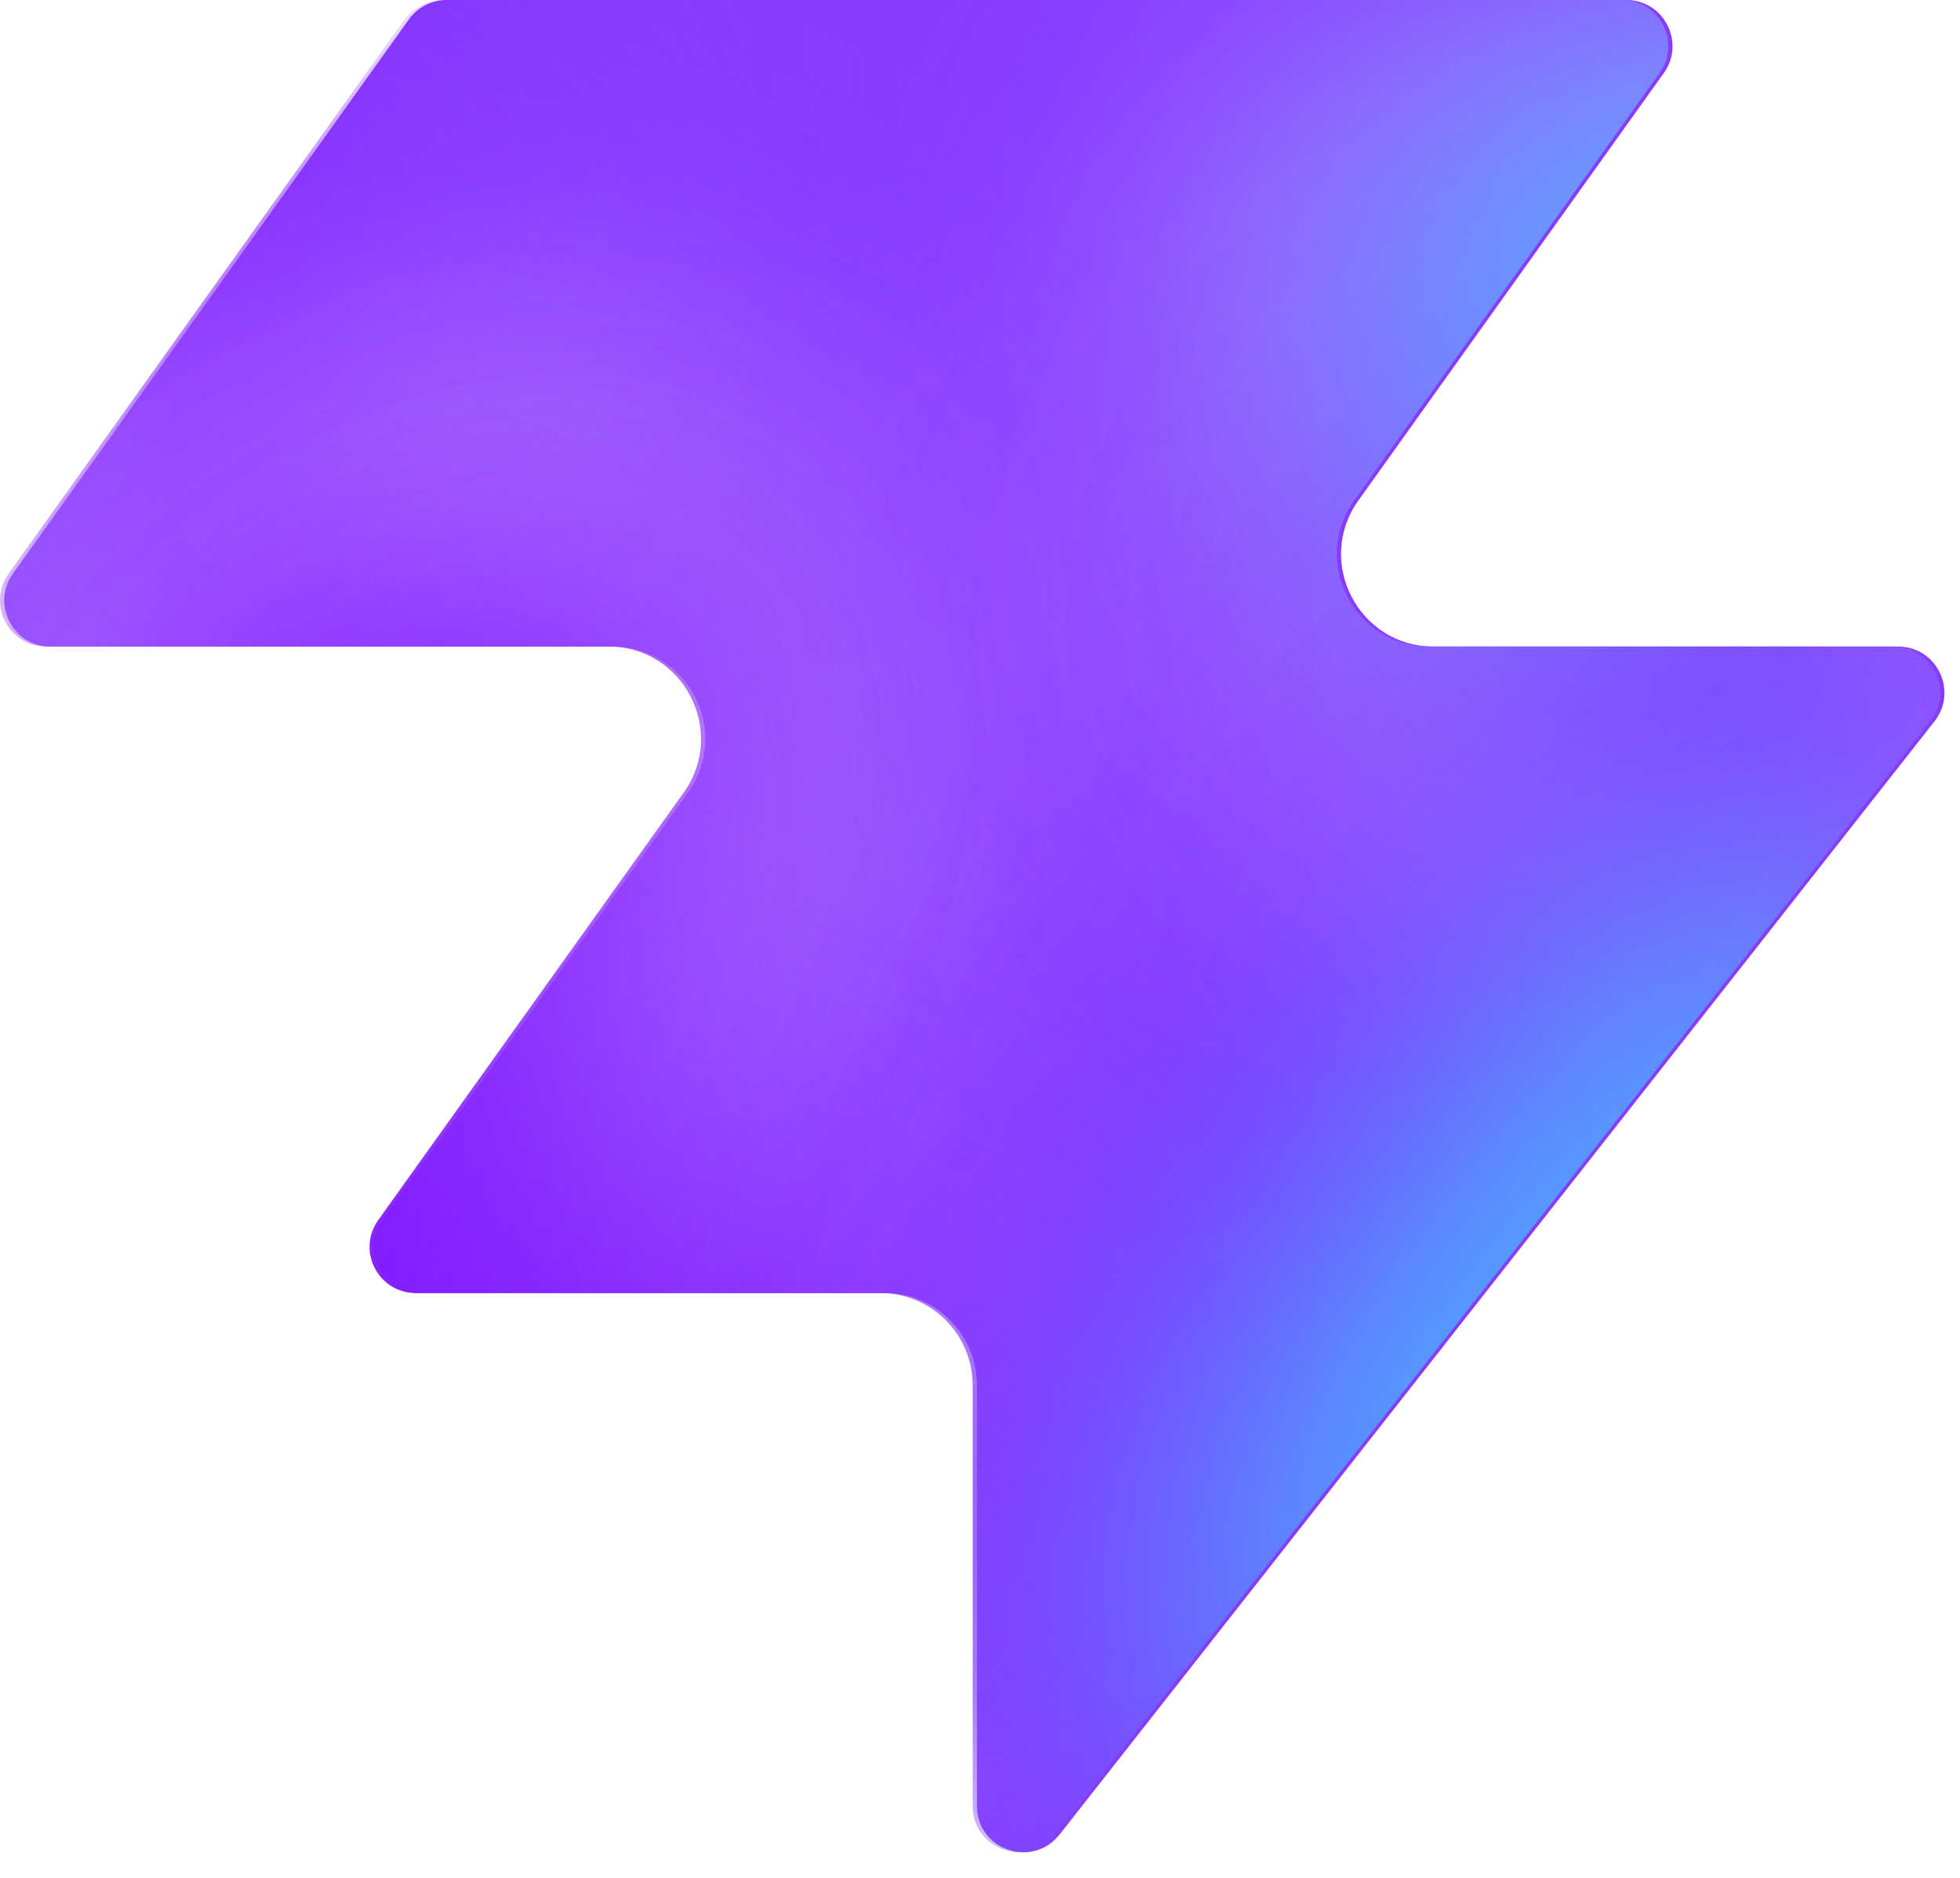
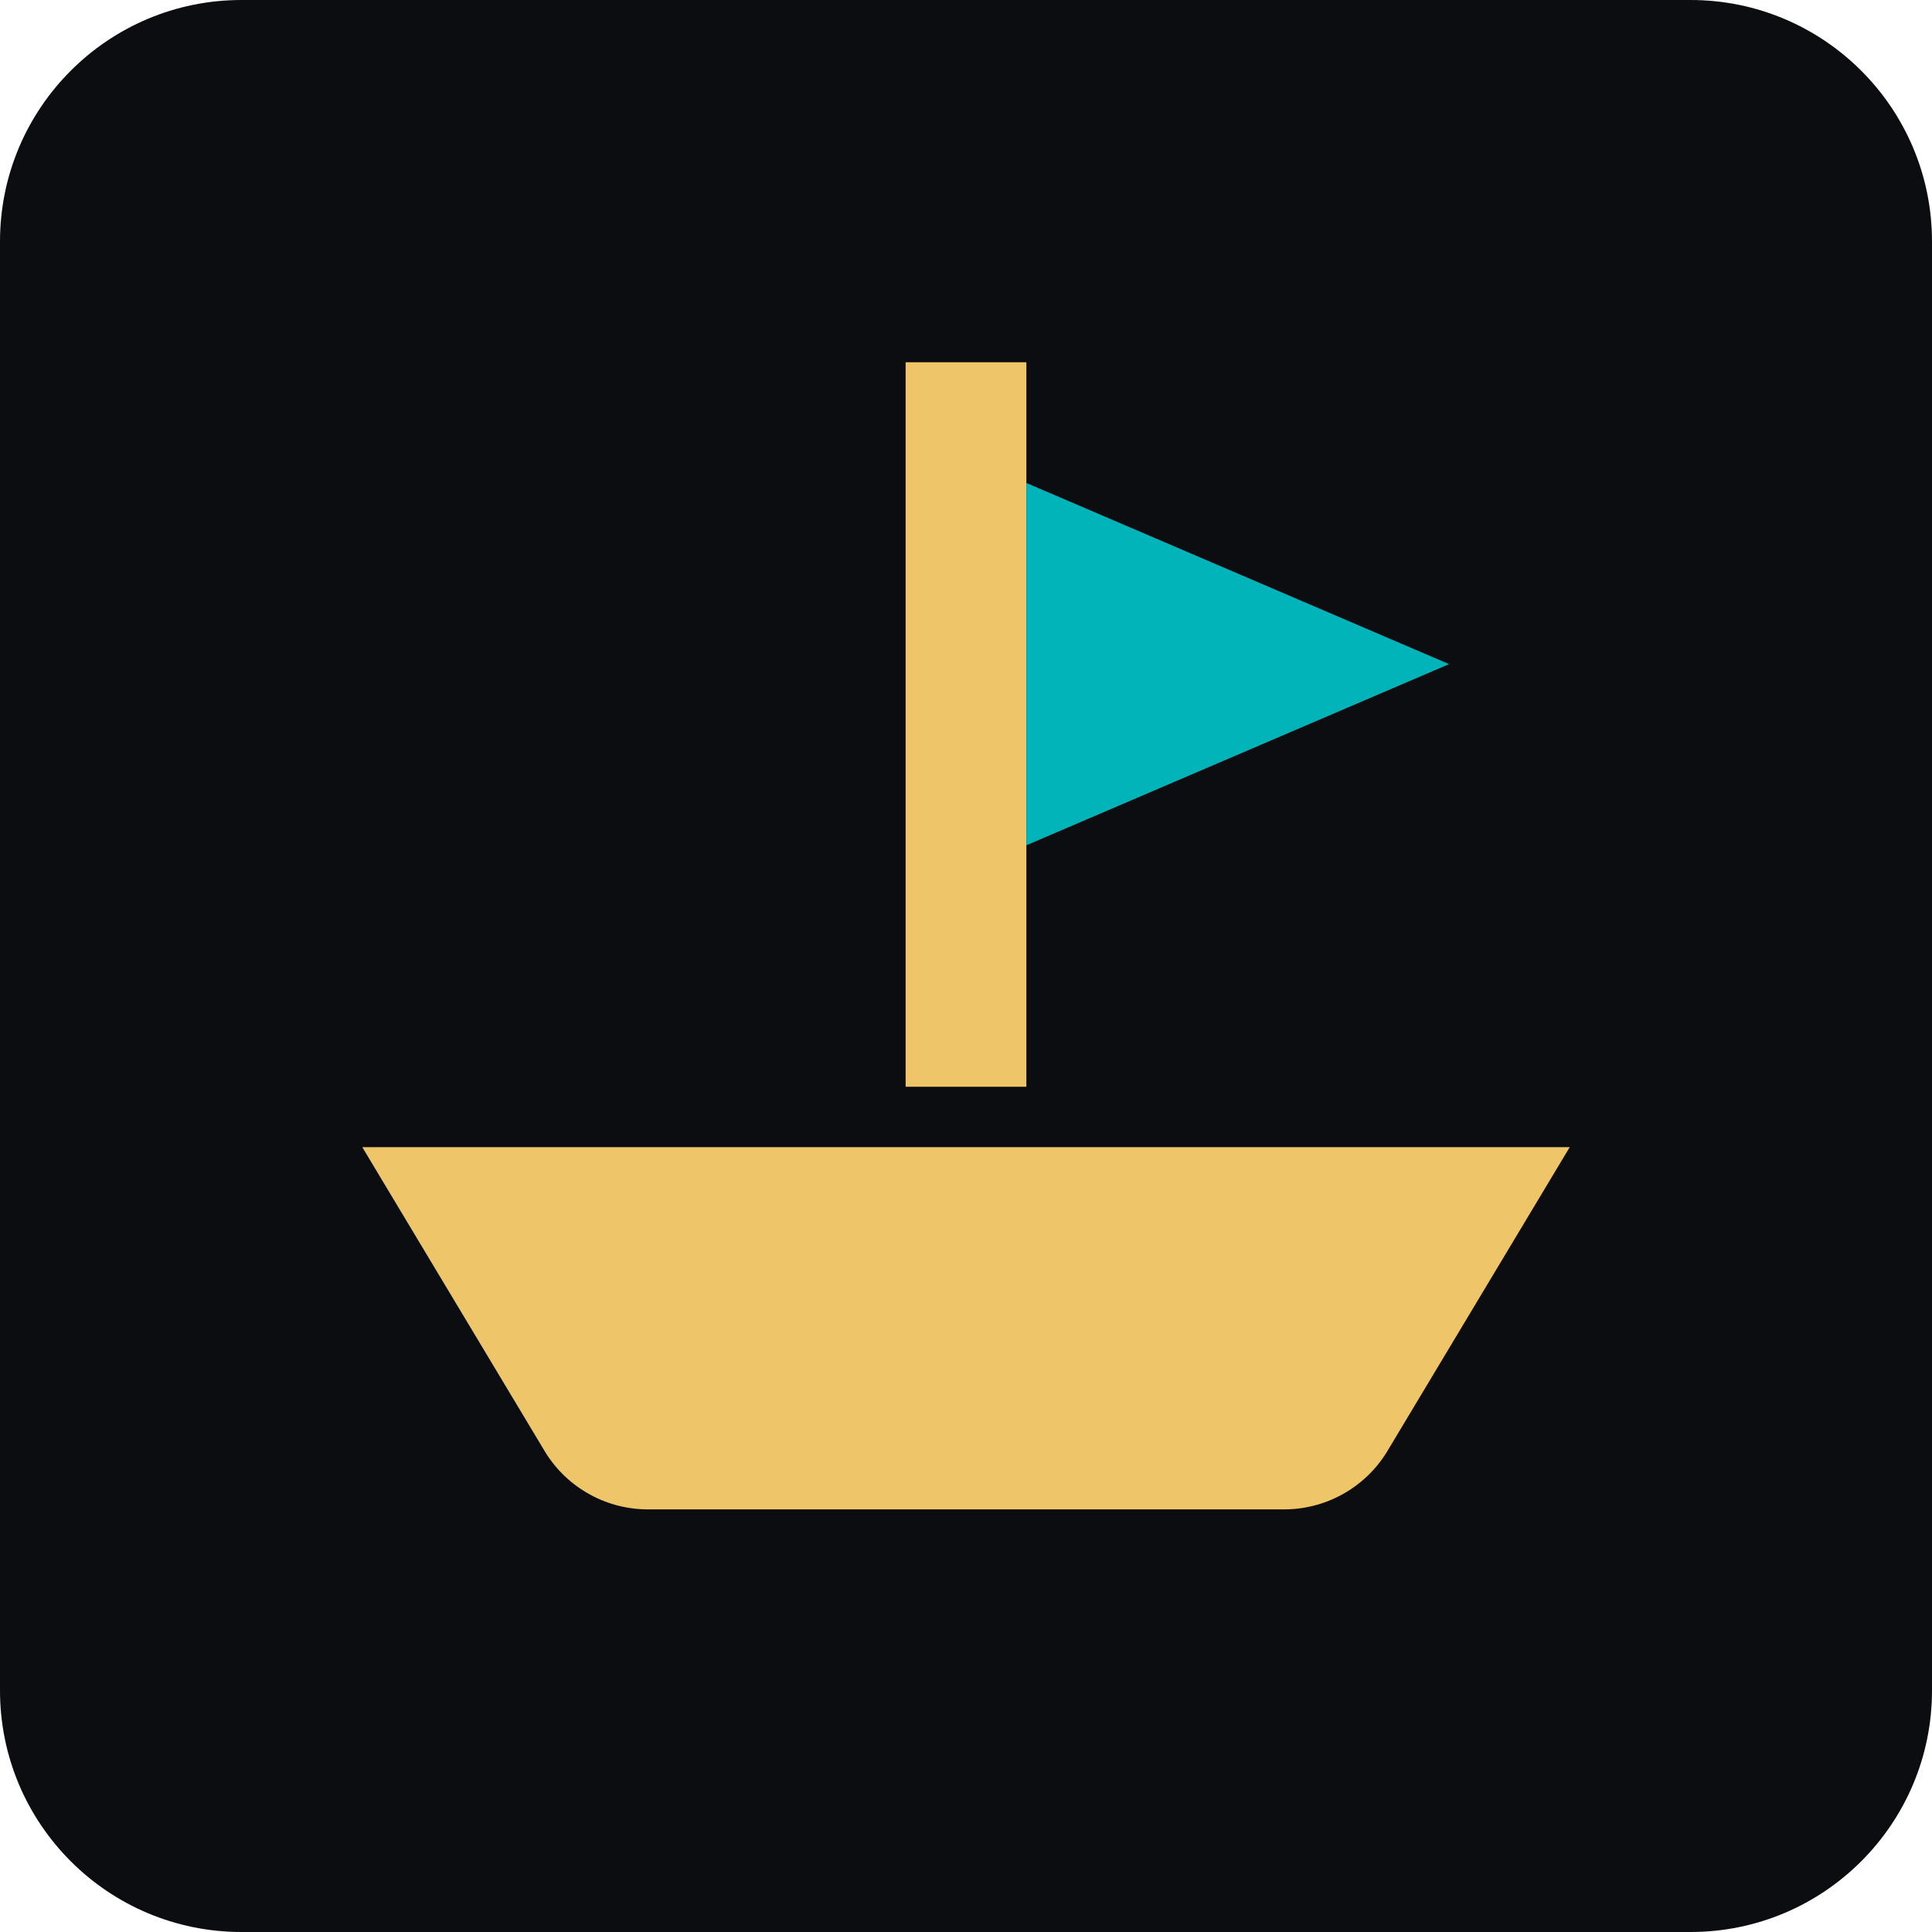
- <svg xmlns="http://www.w3.org/2000/svg" width="48" height="46" fill="none" viewBox="0 0 48 46">
-   <path fill="#863bff" d="M25.946 44.938c-.664.845-2.021.375-2.021-.698V33.937a2.26 2.26 0 0 0-2.262-2.262H10.287c-.92 0-1.456-1.04-.92-1.788l7.48-10.471c1.07-1.497 0-3.578-1.842-3.578H1.237c-.92 0-1.456-1.04-.92-1.788L10.013.474c.214-.297.556-.474.92-.474h28.894c.92 0 1.456 1.04.92 1.788l-7.48 10.471c-1.07 1.498 0 3.579 1.842 3.579h11.377c.943 0 1.473 1.088.89 1.83L25.947 44.94z" style="fill:#863bff;fill:color(display-p3 .525 .23 1);fill-opacity:1" />
-   <mask id="a" width="48" height="46" x="0" y="0" maskUnits="userSpaceOnUse" style="mask-type:alpha">
-     <path fill="#000" d="M25.842 44.938c-.664.844-2.021.375-2.021-.698V33.937a2.26 2.26 0 0 0-2.262-2.262H10.183c-.92 0-1.456-1.04-.92-1.788l7.48-10.471c1.07-1.498 0-3.579-1.842-3.579H1.133c-.92 0-1.456-1.04-.92-1.787L9.91.473c.214-.297.556-.474.92-.474h28.894c.92 0 1.456 1.04.92 1.788l-7.48 10.471c-1.07 1.498 0 3.578 1.842 3.578h11.377c.943 0 1.473 1.088.89 1.832L25.843 44.94z" style="fill:#000;fill-opacity:1" />
-   </mask>
-   <g mask="url(#a)">
-     <g filter="url(#b)">
-       <ellipse cx="5.508" cy="14.704" fill="#ede6ff" rx="5.508" ry="14.704" style="fill:#ede6ff;fill:color(display-p3 .927 .903 1);fill-opacity:1" transform="matrix(.00324 1 1 -.00324 -4.47 31.516)" />
-     </g>
-     <g filter="url(#c)">
-       <ellipse cx="10.399" cy="29.851" fill="#ede6ff" rx="10.399" ry="29.851" style="fill:#ede6ff;fill:color(display-p3 .927 .903 1);fill-opacity:1" transform="matrix(.00324 1 1 -.00324 -39.328 7.883)" />
-     </g>
-     <g filter="url(#d)">
-       <ellipse cx="5.508" cy="30.487" fill="#7e14ff" rx="5.508" ry="30.487" style="fill:#7e14ff;fill:color(display-p3 .492 .077 1);fill-opacity:1" transform="rotate(89.814 -25.913 -14.639)scale(1 -1)" />
-     </g>
-     <g filter="url(#e)">
-       <ellipse cx="5.508" cy="30.599" fill="#7e14ff" rx="5.508" ry="30.599" style="fill:#7e14ff;fill:color(display-p3 .492 .077 1);fill-opacity:1" transform="rotate(89.814 -32.644 -3.334)scale(1 -1)" />
-     </g>
-     <g filter="url(#f)">
-       <ellipse cx="5.508" cy="30.599" fill="#7e14ff" rx="5.508" ry="30.599" style="fill:#7e14ff;fill:color(display-p3 .492 .077 1);fill-opacity:1" transform="matrix(.00324 1 1 -.00324 -34.34 30.47)" />
-     </g>
-     <g filter="url(#g)">
-       <ellipse cx="14.072" cy="22.078" fill="#ede6ff" rx="14.072" ry="22.078" style="fill:#ede6ff;fill:color(display-p3 .927 .903 1);fill-opacity:1" transform="rotate(93.35 24.506 48.493)scale(-1 1)" />
-     </g>
-     <g filter="url(#h)">
-       <ellipse cx="3.47" cy="21.501" fill="#7e14ff" rx="3.47" ry="21.501" style="fill:#7e14ff;fill:color(display-p3 .492 .077 1);fill-opacity:1" transform="rotate(89.009 28.708 47.59)scale(-1 1)" />
-     </g>
-     <g filter="url(#i)">
-       <ellipse cx="3.47" cy="21.501" fill="#7e14ff" rx="3.47" ry="21.501" style="fill:#7e14ff;fill:color(display-p3 .492 .077 1);fill-opacity:1" transform="rotate(89.009 28.708 47.59)scale(-1 1)" />
-     </g>
-     <g filter="url(#j)">
-       <ellipse cx=".387" cy="8.972" fill="#7e14ff" rx="4.407" ry="29.108" style="fill:#7e14ff;fill:color(display-p3 .492 .077 1);fill-opacity:1" transform="rotate(39.51 .387 8.972)" />
-     </g>
-     <g filter="url(#k)">
-       <ellipse cx="47.523" cy="-6.092" fill="#7e14ff" rx="4.407" ry="29.108" style="fill:#7e14ff;fill:color(display-p3 .492 .077 1);fill-opacity:1" transform="rotate(37.892 47.523 -6.092)" />
-     </g>
-     <g filter="url(#l)">
-       <ellipse cx="41.412" cy="6.333" fill="#47bfff" rx="5.971" ry="9.665" style="fill:#47bfff;fill:color(display-p3 .28 .748 1);fill-opacity:1" transform="rotate(37.892 41.412 6.333)" />
-     </g>
-     <g filter="url(#m)">
-       <ellipse cx="-1.879" cy="38.332" fill="#7e14ff" rx="4.407" ry="29.108" style="fill:#7e14ff;fill:color(display-p3 .492 .077 1);fill-opacity:1" transform="rotate(37.892 -1.88 38.332)" />
-     </g>
-     <g filter="url(#n)">
-       <ellipse cx="-1.879" cy="38.332" fill="#7e14ff" rx="4.407" ry="29.108" style="fill:#7e14ff;fill:color(display-p3 .492 .077 1);fill-opacity:1" transform="rotate(37.892 -1.88 38.332)" />
-     </g>
-     <g filter="url(#o)">
-       <ellipse cx="35.651" cy="29.907" fill="#7e14ff" rx="4.407" ry="29.108" style="fill:#7e14ff;fill:color(display-p3 .492 .077 1);fill-opacity:1" transform="rotate(37.892 35.651 29.907)" />
-     </g>
-     <g filter="url(#p)">
-       <ellipse cx="38.418" cy="32.4" fill="#47bfff" rx="5.971" ry="15.297" style="fill:#47bfff;fill:color(display-p3 .28 .748 1);fill-opacity:1" transform="rotate(37.892 38.418 32.4)" />
-     </g>
-   </g>
-   <defs>
-     <filter id="b" width="60.045" height="41.654" x="-19.77" y="16.149" color-interpolation-filters="sRGB" filterUnits="userSpaceOnUse">
-       <feFlood flood-opacity="0" result="BackgroundImageFix" />
-       <feBlend in="SourceGraphic" in2="BackgroundImageFix" result="shape" />
-       <feGaussianBlur result="effect1_foregroundBlur_2002_17158" stdDeviation="7.659" />
-     </filter>
-     <filter id="c" width="90.34" height="51.437" x="-54.613" y="-7.533" color-interpolation-filters="sRGB" filterUnits="userSpaceOnUse">
-       <feFlood flood-opacity="0" result="BackgroundImageFix" />
-       <feBlend in="SourceGraphic" in2="BackgroundImageFix" result="shape" />
-       <feGaussianBlur result="effect1_foregroundBlur_2002_17158" stdDeviation="7.659" />
-     </filter>
-     <filter id="d" width="79.355" height="29.4" x="-49.64" y="2.03" color-interpolation-filters="sRGB" filterUnits="userSpaceOnUse">
-       <feFlood flood-opacity="0" result="BackgroundImageFix" />
-       <feBlend in="SourceGraphic" in2="BackgroundImageFix" result="shape" />
-       <feGaussianBlur result="effect1_foregroundBlur_2002_17158" stdDeviation="4.596" />
-     </filter>
-     <filter id="e" width="79.579" height="29.4" x="-45.045" y="20.029" color-interpolation-filters="sRGB" filterUnits="userSpaceOnUse">
-       <feFlood flood-opacity="0" result="BackgroundImageFix" />
-       <feBlend in="SourceGraphic" in2="BackgroundImageFix" result="shape" />
-       <feGaussianBlur result="effect1_foregroundBlur_2002_17158" stdDeviation="4.596" />
-     </filter>
-     <filter id="f" width="79.579" height="29.4" x="-43.513" y="21.178" color-interpolation-filters="sRGB" filterUnits="userSpaceOnUse">
-       <feFlood flood-opacity="0" result="BackgroundImageFix" />
-       <feBlend in="SourceGraphic" in2="BackgroundImageFix" result="shape" />
-       <feGaussianBlur result="effect1_foregroundBlur_2002_17158" stdDeviation="4.596" />
-     </filter>
-     <filter id="g" width="74.749" height="58.852" x="15.756" y="-17.901" color-interpolation-filters="sRGB" filterUnits="userSpaceOnUse">
-       <feFlood flood-opacity="0" result="BackgroundImageFix" />
-       <feBlend in="SourceGraphic" in2="BackgroundImageFix" result="shape" />
-       <feGaussianBlur result="effect1_foregroundBlur_2002_17158" stdDeviation="7.659" />
-     </filter>
-     <filter id="h" width="61.377" height="25.362" x="23.548" y="2.284" color-interpolation-filters="sRGB" filterUnits="userSpaceOnUse">
-       <feFlood flood-opacity="0" result="BackgroundImageFix" />
-       <feBlend in="SourceGraphic" in2="BackgroundImageFix" result="shape" />
-       <feGaussianBlur result="effect1_foregroundBlur_2002_17158" stdDeviation="4.596" />
-     </filter>
-     <filter id="i" width="61.377" height="25.362" x="23.548" y="2.284" color-interpolation-filters="sRGB" filterUnits="userSpaceOnUse">
-       <feFlood flood-opacity="0" result="BackgroundImageFix" />
-       <feBlend in="SourceGraphic" in2="BackgroundImageFix" result="shape" />
-       <feGaussianBlur result="effect1_foregroundBlur_2002_17158" stdDeviation="4.596" />
-     </filter>
-     <filter id="j" width="56.045" height="63.649" x="-27.636" y="-22.853" color-interpolation-filters="sRGB" filterUnits="userSpaceOnUse">
-       <feFlood flood-opacity="0" result="BackgroundImageFix" />
-       <feBlend in="SourceGraphic" in2="BackgroundImageFix" result="shape" />
-       <feGaussianBlur result="effect1_foregroundBlur_2002_17158" stdDeviation="4.596" />
-     </filter>
-     <filter id="k" width="54.814" height="64.646" x="20.116" y="-38.415" color-interpolation-filters="sRGB" filterUnits="userSpaceOnUse">
-       <feFlood flood-opacity="0" result="BackgroundImageFix" />
-       <feBlend in="SourceGraphic" in2="BackgroundImageFix" result="shape" />
-       <feGaussianBlur result="effect1_foregroundBlur_2002_17158" stdDeviation="4.596" />
-     </filter>
-     <filter id="l" width="33.541" height="35.313" x="24.641" y="-11.323" color-interpolation-filters="sRGB" filterUnits="userSpaceOnUse">
-       <feFlood flood-opacity="0" result="BackgroundImageFix" />
-       <feBlend in="SourceGraphic" in2="BackgroundImageFix" result="shape" />
-       <feGaussianBlur result="effect1_foregroundBlur_2002_17158" stdDeviation="4.596" />
-     </filter>
-     <filter id="m" width="54.814" height="64.646" x="-29.286" y="6.009" color-interpolation-filters="sRGB" filterUnits="userSpaceOnUse">
-       <feFlood flood-opacity="0" result="BackgroundImageFix" />
-       <feBlend in="SourceGraphic" in2="BackgroundImageFix" result="shape" />
-       <feGaussianBlur result="effect1_foregroundBlur_2002_17158" stdDeviation="4.596" />
-     </filter>
-     <filter id="n" width="54.814" height="64.646" x="-29.286" y="6.009" color-interpolation-filters="sRGB" filterUnits="userSpaceOnUse">
-       <feFlood flood-opacity="0" result="BackgroundImageFix" />
-       <feBlend in="SourceGraphic" in2="BackgroundImageFix" result="shape" />
-       <feGaussianBlur result="effect1_foregroundBlur_2002_17158" stdDeviation="4.596" />
-     </filter>
-     <filter id="o" width="54.814" height="64.646" x="8.244" y="-2.416" color-interpolation-filters="sRGB" filterUnits="userSpaceOnUse">
-       <feFlood flood-opacity="0" result="BackgroundImageFix" />
-       <feBlend in="SourceGraphic" in2="BackgroundImageFix" result="shape" />
-       <feGaussianBlur result="effect1_foregroundBlur_2002_17158" stdDeviation="4.596" />
-     </filter>
-     <filter id="p" width="39.409" height="43.623" x="18.713" y="10.588" color-interpolation-filters="sRGB" filterUnits="userSpaceOnUse">
-       <feFlood flood-opacity="0" result="BackgroundImageFix" />
-       <feBlend in="SourceGraphic" in2="BackgroundImageFix" result="shape" />
-       <feGaussianBlur result="effect1_foregroundBlur_2002_17158" stdDeviation="4.596" />
-     </filter>
-   </defs>
+ <svg xmlns="http://www.w3.org/2000/svg" viewBox="0 0 32 32">
+   <rect width="32" height="32" rx="4" fill="#0b0d10" />
+   <path d="M6 19h20l-3 5a2 2 0 0 1-1.7 1H10.7A2 2 0 0 1 9 24z" fill="#eec568" />
+   <path d="M15 6h2v12h-2z" fill="#eec568" />
+   <path d="M17 8l7 3-7 3z" fill="#00b4b9" />
</svg>
